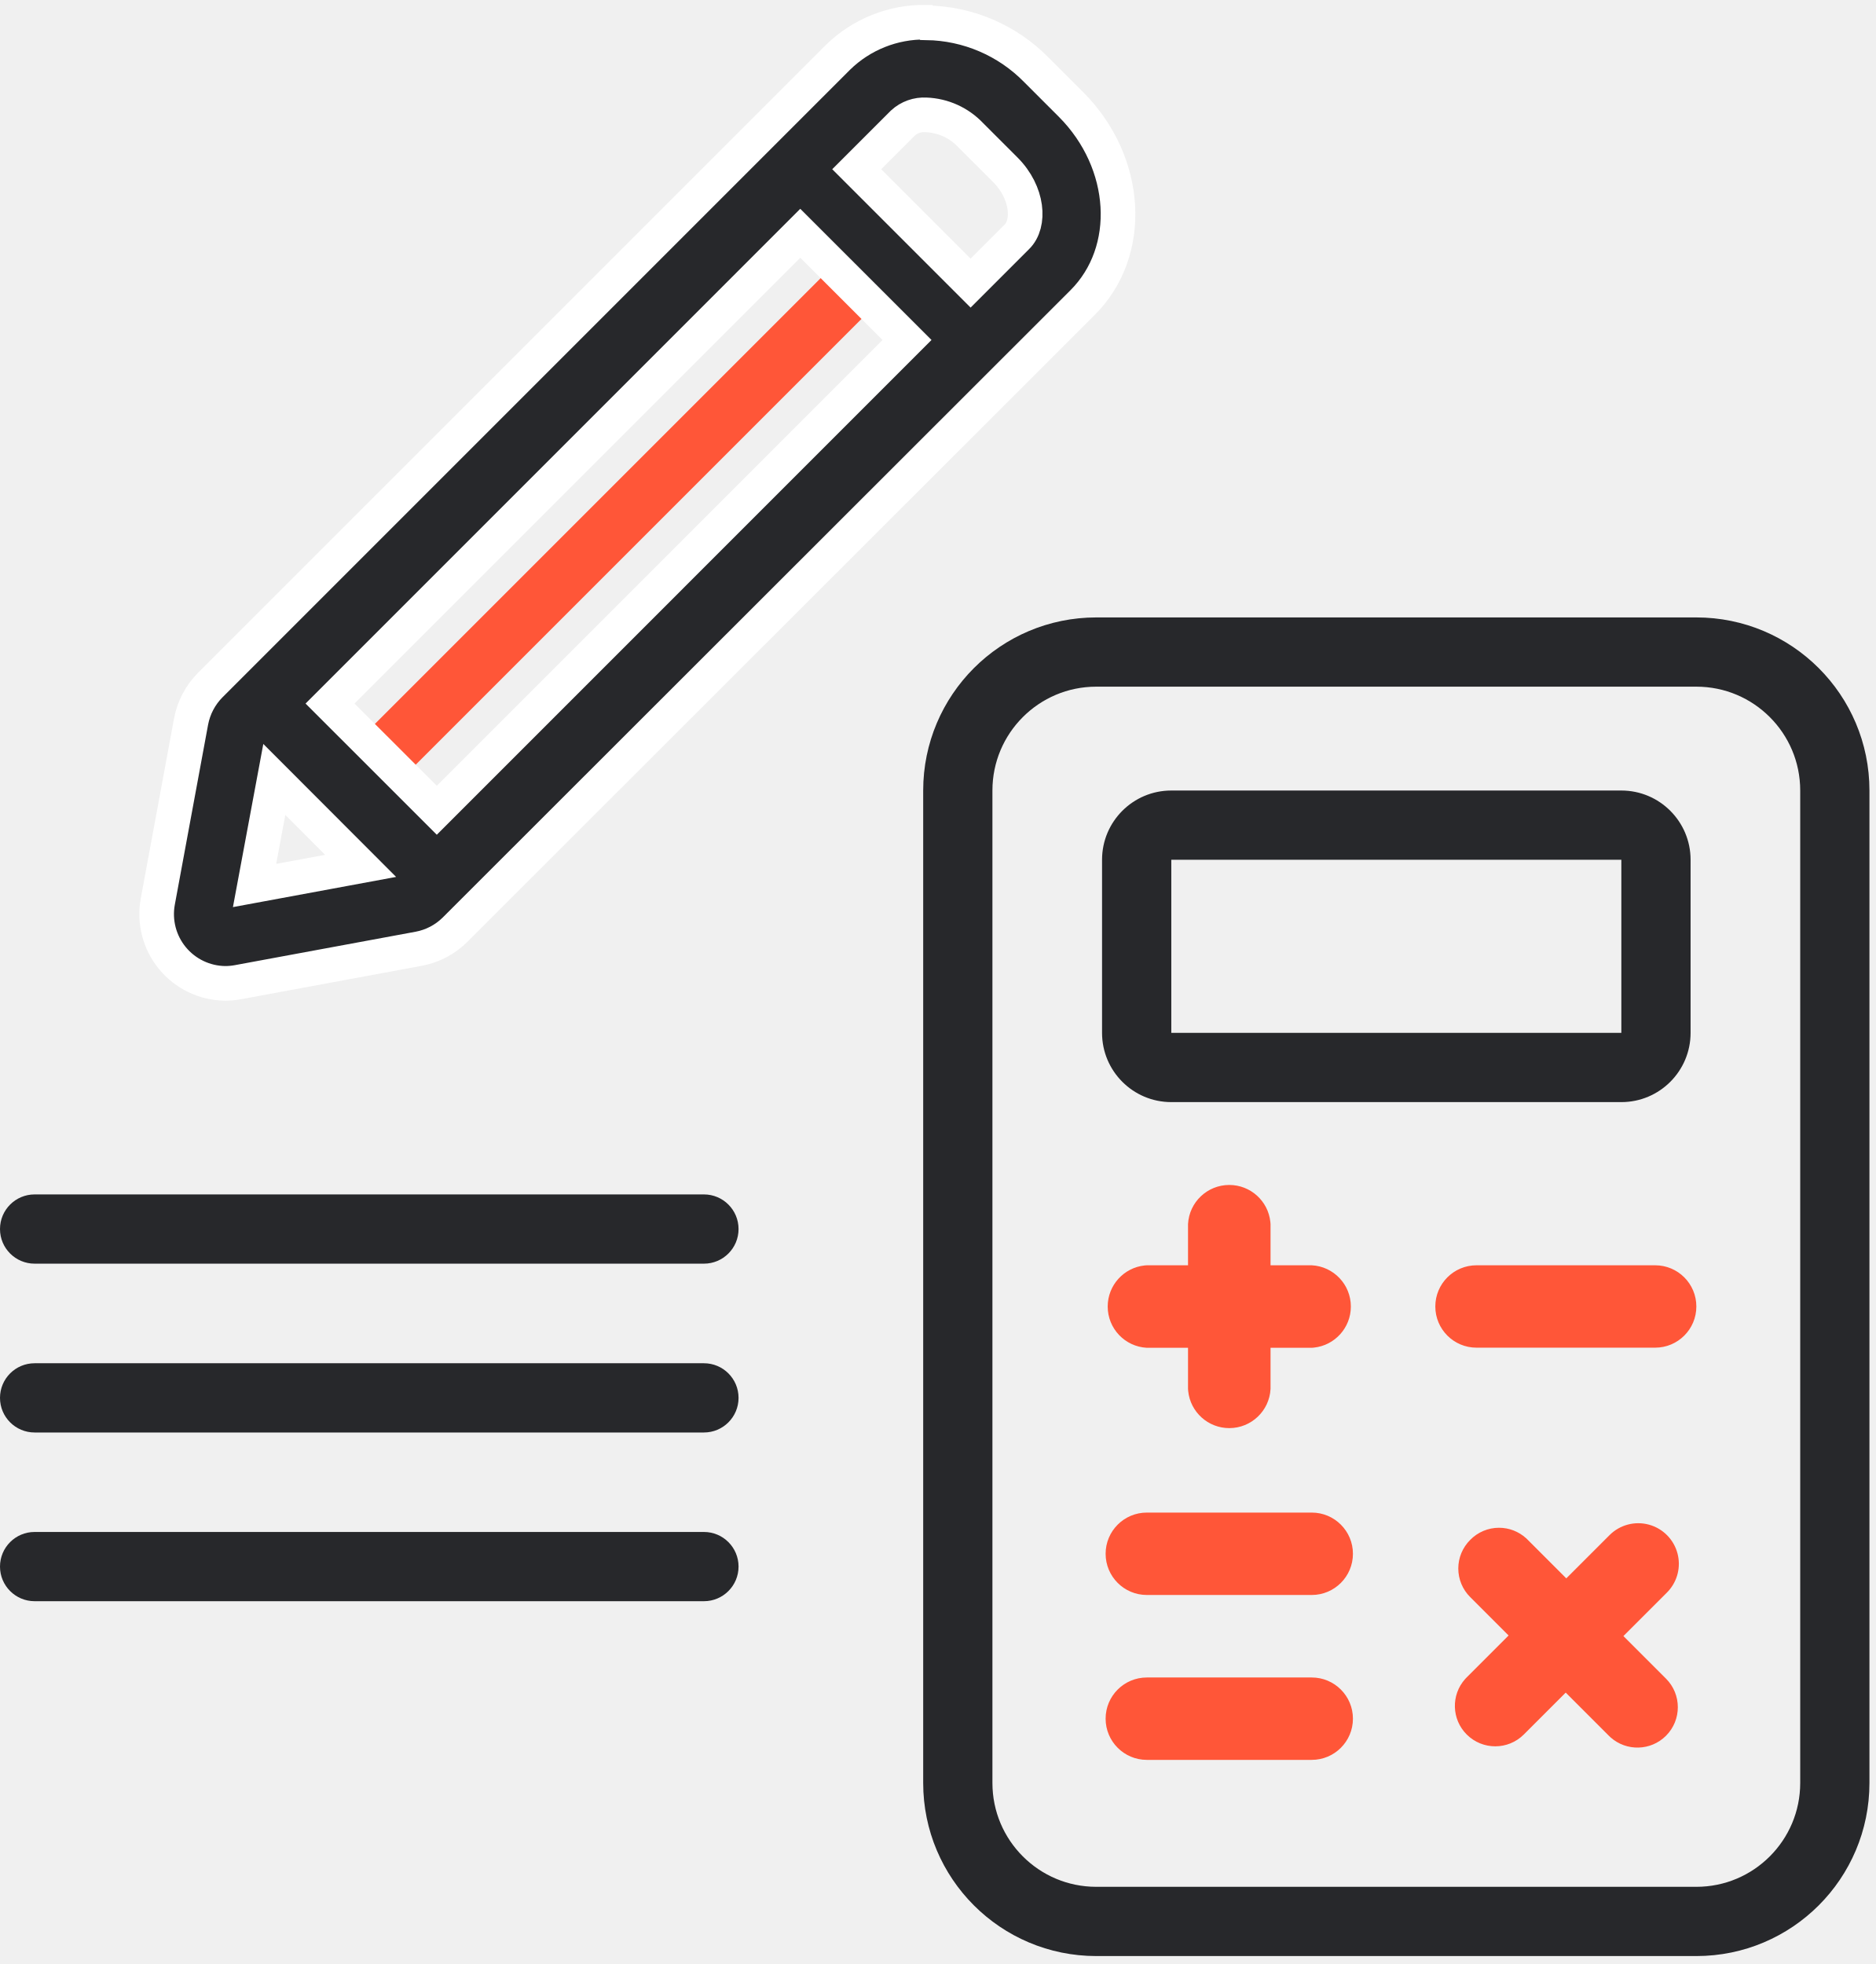
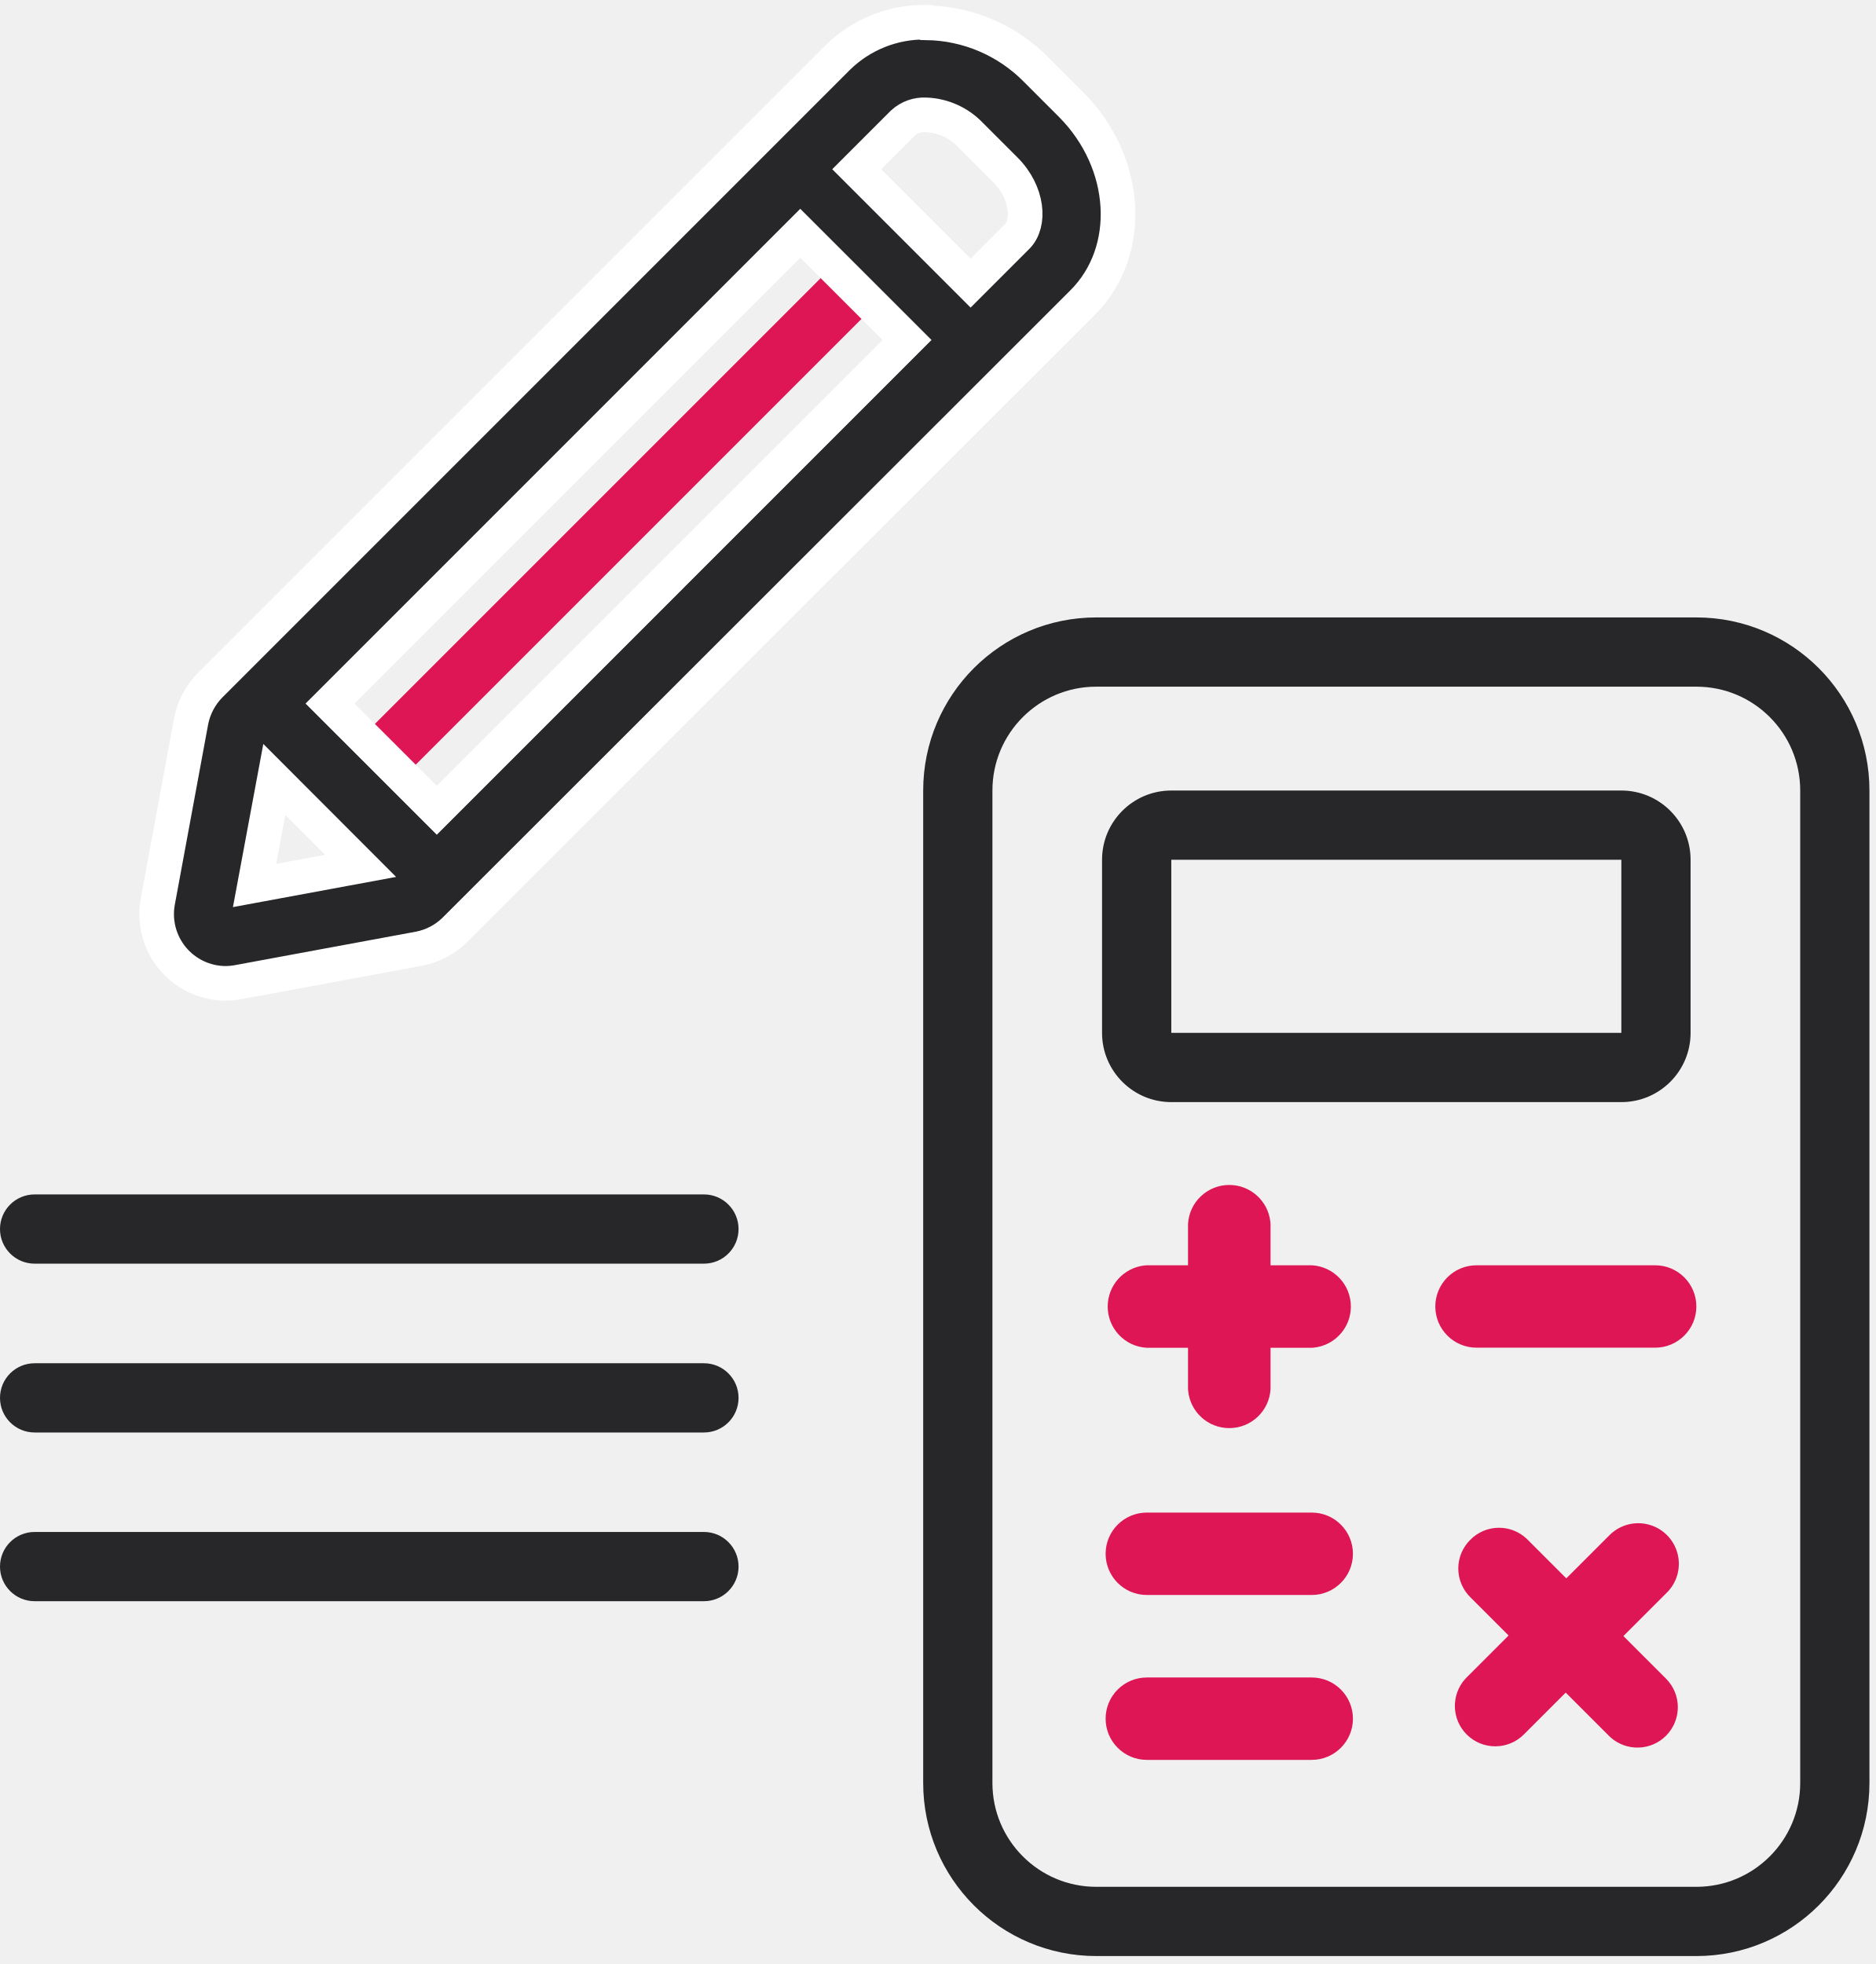
<svg xmlns="http://www.w3.org/2000/svg" viewBox="0 0 169 177" version="1.1">
  <g id="Symbols" stroke="none" stroke-width="1" fill="none" fill-rule="evenodd">
    <g id="illu-defi/droits-sociaux-copy" transform="translate(-18, -13)">
      <g id="droits" transform="translate(18, 15)">
-         <rect id="Rectangle" stroke="#27282B" stroke-width="6.24" stroke-linejoin="round" x="86.32" y="56.764" width="79.04" height="114.4" rx="12.48" />
-         <path d="M146.12,75.484 L146.12,91.084 L105.56,91.084 L105.56,75.484 L146.12,75.484 M146.12,69.244 L105.56,69.244 C102.114,69.244 99.32,72.038 99.32,75.484 L99.32,91.084 C99.32,94.53 102.114,97.324 105.56,97.324 L146.12,97.324 C149.566,97.324 152.36,94.53 152.36,91.084 L152.36,75.484 C152.36,72.038 149.566,69.244 146.12,69.244 Z" id="Shape" fill="#27282B" fill-rule="nonzero" />
-         <path d="M118.217,149.179 C120.267,149.179 121.93,150.841 121.93,152.891 C121.93,154.942 120.267,156.604 118.217,156.604 L103.355,156.604 C101.305,156.604 99.642,154.942 99.642,152.891 C99.642,150.841 101.305,149.179 103.355,149.179 L118.217,149.179 Z M148.608,135.405 C149.869,135.75 150.85,136.741 151.182,138.005 C151.495,139.195 151.187,140.457 150.376,141.368 L150.218,141.535 L146.307,145.445 L150.145,149.283 C151.566,150.704 151.566,153.009 150.145,154.431 C148.774,155.801 146.582,155.85 145.152,154.578 L144.997,154.431 L141.107,150.541 L137.332,154.316 C135.91,155.738 133.606,155.738 132.184,154.316 C130.813,152.945 130.764,150.753 132.037,149.324 L132.184,149.168 L135.959,145.393 L132.496,141.93 C131.811,141.249 131.425,140.322 131.425,139.356 C131.425,138.39 131.811,137.463 132.496,136.782 C133.179,136.08 134.117,135.685 135.096,135.685 C136,135.685 136.868,136.022 137.534,136.625 L137.696,136.782 L141.159,140.245 L145.07,136.335 C145.998,135.415 147.347,135.061 148.608,135.405 Z M118.217,134.317 C120.267,134.317 121.93,135.979 121.93,138.03 C121.93,140.08 120.267,141.743 118.217,141.743 L103.355,141.743 C101.305,141.743 99.642,140.08 99.642,138.03 C99.642,135.979 101.305,134.317 103.355,134.317 L118.217,134.317 Z M110.786,104.791 C112.7,104.791 114.29,106.238 114.488,108.121 L114.504,108.317 L114.504,112.03 L118.217,112.03 C120.194,112.134 121.743,113.768 121.743,115.748 C121.743,117.662 120.295,119.252 118.413,119.45 L118.217,119.466 L114.504,119.466 L114.504,123.179 C114.399,125.156 112.766,126.705 110.786,126.705 C108.872,126.705 107.282,125.257 107.084,123.375 L107.068,123.179 L107.068,119.466 L103.355,119.466 C101.378,119.361 99.829,117.728 99.829,115.748 C99.829,113.834 101.277,112.244 103.159,112.045 L103.355,112.03 L107.068,112.03 L107.068,108.317 C107.173,106.34 108.806,104.791 110.786,104.791 Z M149.167,112.03 C151.218,112.03 152.88,113.692 152.88,115.743 C152.88,117.793 151.218,119.455 149.167,119.455 L133.068,119.455 C131.017,119.455 129.355,117.793 129.355,115.743 C129.355,113.692 131.017,112.03 133.068,112.03 L149.167,112.03 Z M76.218,20.81 L79.895,24.487 L35.257,69.125 L31.58,65.448 L76.218,20.81 Z" id="Combined-Shape" fill="#FF5638" fill-rule="nonzero" />
-         <path d="M83.439,0.001 L83.502,0.053 C87.237,0.107 90.8,1.636 93.413,4.307 L93.413,4.307 L96.533,7.427 C101.733,12.647 102.201,20.635 97.573,25.263 L97.573,25.263 L41.007,81.787 C40.116,82.675 38.978,83.273 37.742,83.503 L37.742,83.503 L21.434,86.519 C21.054,86.588 20.667,86.623 20.28,86.623 C18.444,86.6 16.711,85.77 15.542,84.353 C14.374,82.936 13.889,81.077 14.217,79.27 L14.217,79.27 L17.222,63.015 C17.458,61.775 18.059,60.634 18.949,59.739 L18.949,59.739 L75.514,3.173 C77.628,1.102 80.481,-0.039 83.439,0.001 L83.439,0.001 Z M24.721,68.246 L22.942,77.803 L32.5,76.035 L24.721,68.246 Z M72.123,19.023 L29.744,61.406 L39.365,71.023 L81.744,28.64 L72.123,19.023 Z M83.45,8.352 C82.685,8.307 81.934,8.573 81.37,9.091 L81.37,9.091 L77.21,13.251 L87.474,23.515 L91.634,19.355 C92.851,18.18 92.674,15.372 90.594,13.292 L90.594,13.292 L87.474,10.172 C86.423,9.062 84.978,8.409 83.45,8.352 Z" id="Shape" stroke="#FFFFFF" stroke-width="3.12" fill="#27282B" fill-rule="nonzero" />
-         <path d="M63.44,136.064 C65.163,136.064 66.56,137.461 66.56,139.184 C66.56,140.907 65.163,142.304 63.44,142.304 L3.12,142.304 C1.397,142.304 2.11022363e-16,140.907 0,139.184 C-2.11022363e-16,137.461 1.397,136.064 3.12,136.064 L63.44,136.064 Z M63.44,120.859 C65.163,120.859 66.56,122.256 66.56,123.979 C66.56,125.703 65.163,127.099 63.44,127.099 L3.12,127.099 C1.397,127.099 2.11022363e-16,125.703 0,123.979 C-2.11022363e-16,122.256 1.397,120.859 3.12,120.859 L63.44,120.859 Z M63.44,105.644 C65.163,105.644 66.56,107.041 66.56,108.764 C66.56,110.487 65.163,111.884 63.44,111.884 L3.12,111.884 C1.397,111.884 2.11022363e-16,110.487 0,108.764 C-2.11022363e-16,107.041 1.397,105.644 3.12,105.644 L63.44,105.644 Z" id="Combined-Shape" fill="#27282B" fill-rule="nonzero" />
+         <rect id="Rectangle" stroke="#272729" stroke-width="6.24" stroke-linejoin="round" x="86.32" y="56.764" width="79.04" height="114.4" rx="12.48" />
+         <path d="M146.12,75.484 L146.12,91.084 L105.56,91.084 L105.56,75.484 L146.12,75.484 M146.12,69.244 L105.56,69.244 C102.114,69.244 99.32,72.038 99.32,75.484 L99.32,91.084 C99.32,94.53 102.114,97.324 105.56,97.324 L146.12,97.324 C149.566,97.324 152.36,94.53 152.36,91.084 L152.36,75.484 C152.36,72.038 149.566,69.244 146.12,69.244 Z" id="Shape" fill="#272729" fill-rule="nonzero" />
+         <path d="M118.217,149.179 C120.267,149.179 121.93,150.841 121.93,152.891 C121.93,154.942 120.267,156.604 118.217,156.604 L103.355,156.604 C101.305,156.604 99.642,154.942 99.642,152.891 C99.642,150.841 101.305,149.179 103.355,149.179 L118.217,149.179 Z M148.608,135.405 C149.869,135.75 150.85,136.741 151.182,138.005 C151.495,139.195 151.187,140.457 150.376,141.368 L150.218,141.535 L146.307,145.445 L150.145,149.283 C151.566,150.704 151.566,153.009 150.145,154.431 C148.774,155.801 146.582,155.85 145.152,154.578 L144.997,154.431 L141.107,150.541 L137.332,154.316 C135.91,155.738 133.606,155.738 132.184,154.316 C130.813,152.945 130.764,150.753 132.037,149.324 L132.184,149.168 L135.959,145.393 L132.496,141.93 C131.811,141.249 131.425,140.322 131.425,139.356 C131.425,138.39 131.811,137.463 132.496,136.782 C133.179,136.08 134.117,135.685 135.096,135.685 C136,135.685 136.868,136.022 137.534,136.625 L137.696,136.782 L141.159,140.245 L145.07,136.335 C145.998,135.415 147.347,135.061 148.608,135.405 Z M118.217,134.317 C120.267,134.317 121.93,135.979 121.93,138.03 C121.93,140.08 120.267,141.743 118.217,141.743 L103.355,141.743 C101.305,141.743 99.642,140.08 99.642,138.03 C99.642,135.979 101.305,134.317 103.355,134.317 L118.217,134.317 Z M110.786,104.791 C112.7,104.791 114.29,106.238 114.488,108.121 L114.504,108.317 L114.504,112.03 L118.217,112.03 C120.194,112.134 121.743,113.768 121.743,115.748 C121.743,117.662 120.295,119.252 118.413,119.45 L118.217,119.466 L114.504,119.466 L114.504,123.179 C114.399,125.156 112.766,126.705 110.786,126.705 C108.872,126.705 107.282,125.257 107.084,123.375 L107.068,123.179 L107.068,119.466 L103.355,119.466 C101.378,119.361 99.829,117.728 99.829,115.748 C99.829,113.834 101.277,112.244 103.159,112.045 L103.355,112.03 L107.068,112.03 L107.068,108.317 C107.173,106.34 108.806,104.791 110.786,104.791 Z M149.167,112.03 C151.218,112.03 152.88,113.692 152.88,115.743 C152.88,117.793 151.218,119.455 149.167,119.455 L133.068,119.455 C131.017,119.455 129.355,117.793 129.355,115.743 C129.355,113.692 131.017,112.03 133.068,112.03 L149.167,112.03 Z M76.218,20.81 L79.895,24.487 L35.257,69.125 L31.58,65.448 L76.218,20.81 Z" id="Combined-Shape" fill="#DE1656" fill-rule="nonzero" />
+         <path d="M83.439,0.001 L83.502,0.053 C87.237,0.107 90.8,1.636 93.413,4.307 L93.413,4.307 L96.533,7.427 C101.733,12.647 102.201,20.635 97.573,25.263 L97.573,25.263 L41.007,81.787 C40.116,82.675 38.978,83.273 37.742,83.503 L37.742,83.503 L21.434,86.519 C21.054,86.588 20.667,86.623 20.28,86.623 C18.444,86.6 16.711,85.77 15.542,84.353 C14.374,82.936 13.889,81.077 14.217,79.27 L14.217,79.27 L17.222,63.015 C17.458,61.775 18.059,60.634 18.949,59.739 L18.949,59.739 L75.514,3.173 C77.628,1.102 80.481,-0.039 83.439,0.001 L83.439,0.001 Z M24.721,68.246 L22.942,77.803 L32.5,76.035 L24.721,68.246 Z M72.123,19.023 L29.744,61.406 L39.365,71.023 L81.744,28.64 L72.123,19.023 Z M83.45,8.352 C82.685,8.307 81.934,8.573 81.37,9.091 L81.37,9.091 L77.21,13.251 L87.474,23.515 L91.634,19.355 C92.851,18.18 92.674,15.372 90.594,13.292 L90.594,13.292 L87.474,10.172 C86.423,9.062 84.978,8.409 83.45,8.352 Z" id="Shape" stroke="#FFFFFF" stroke-width="3.12" fill="#272729" fill-rule="nonzero" />
+         <path d="M63.44,136.064 C65.163,136.064 66.56,137.461 66.56,139.184 C66.56,140.907 65.163,142.304 63.44,142.304 L3.12,142.304 C1.397,142.304 2.11022363e-16,140.907 0,139.184 C-2.11022363e-16,137.461 1.397,136.064 3.12,136.064 L63.44,136.064 Z M63.44,120.859 C65.163,120.859 66.56,122.256 66.56,123.979 C66.56,125.703 65.163,127.099 63.44,127.099 L3.12,127.099 C1.397,127.099 2.11022363e-16,125.703 0,123.979 C-2.11022363e-16,122.256 1.397,120.859 3.12,120.859 L63.44,120.859 Z M63.44,105.644 C65.163,105.644 66.56,107.041 66.56,108.764 C66.56,110.487 65.163,111.884 63.44,111.884 L3.12,111.884 C1.397,111.884 2.11022363e-16,110.487 0,108.764 C-2.11022363e-16,107.041 1.397,105.644 3.12,105.644 L63.44,105.644 Z" id="Combined-Shape" fill="#272729" fill-rule="nonzero" />
      </g>
    </g>
  </g>
</svg>
